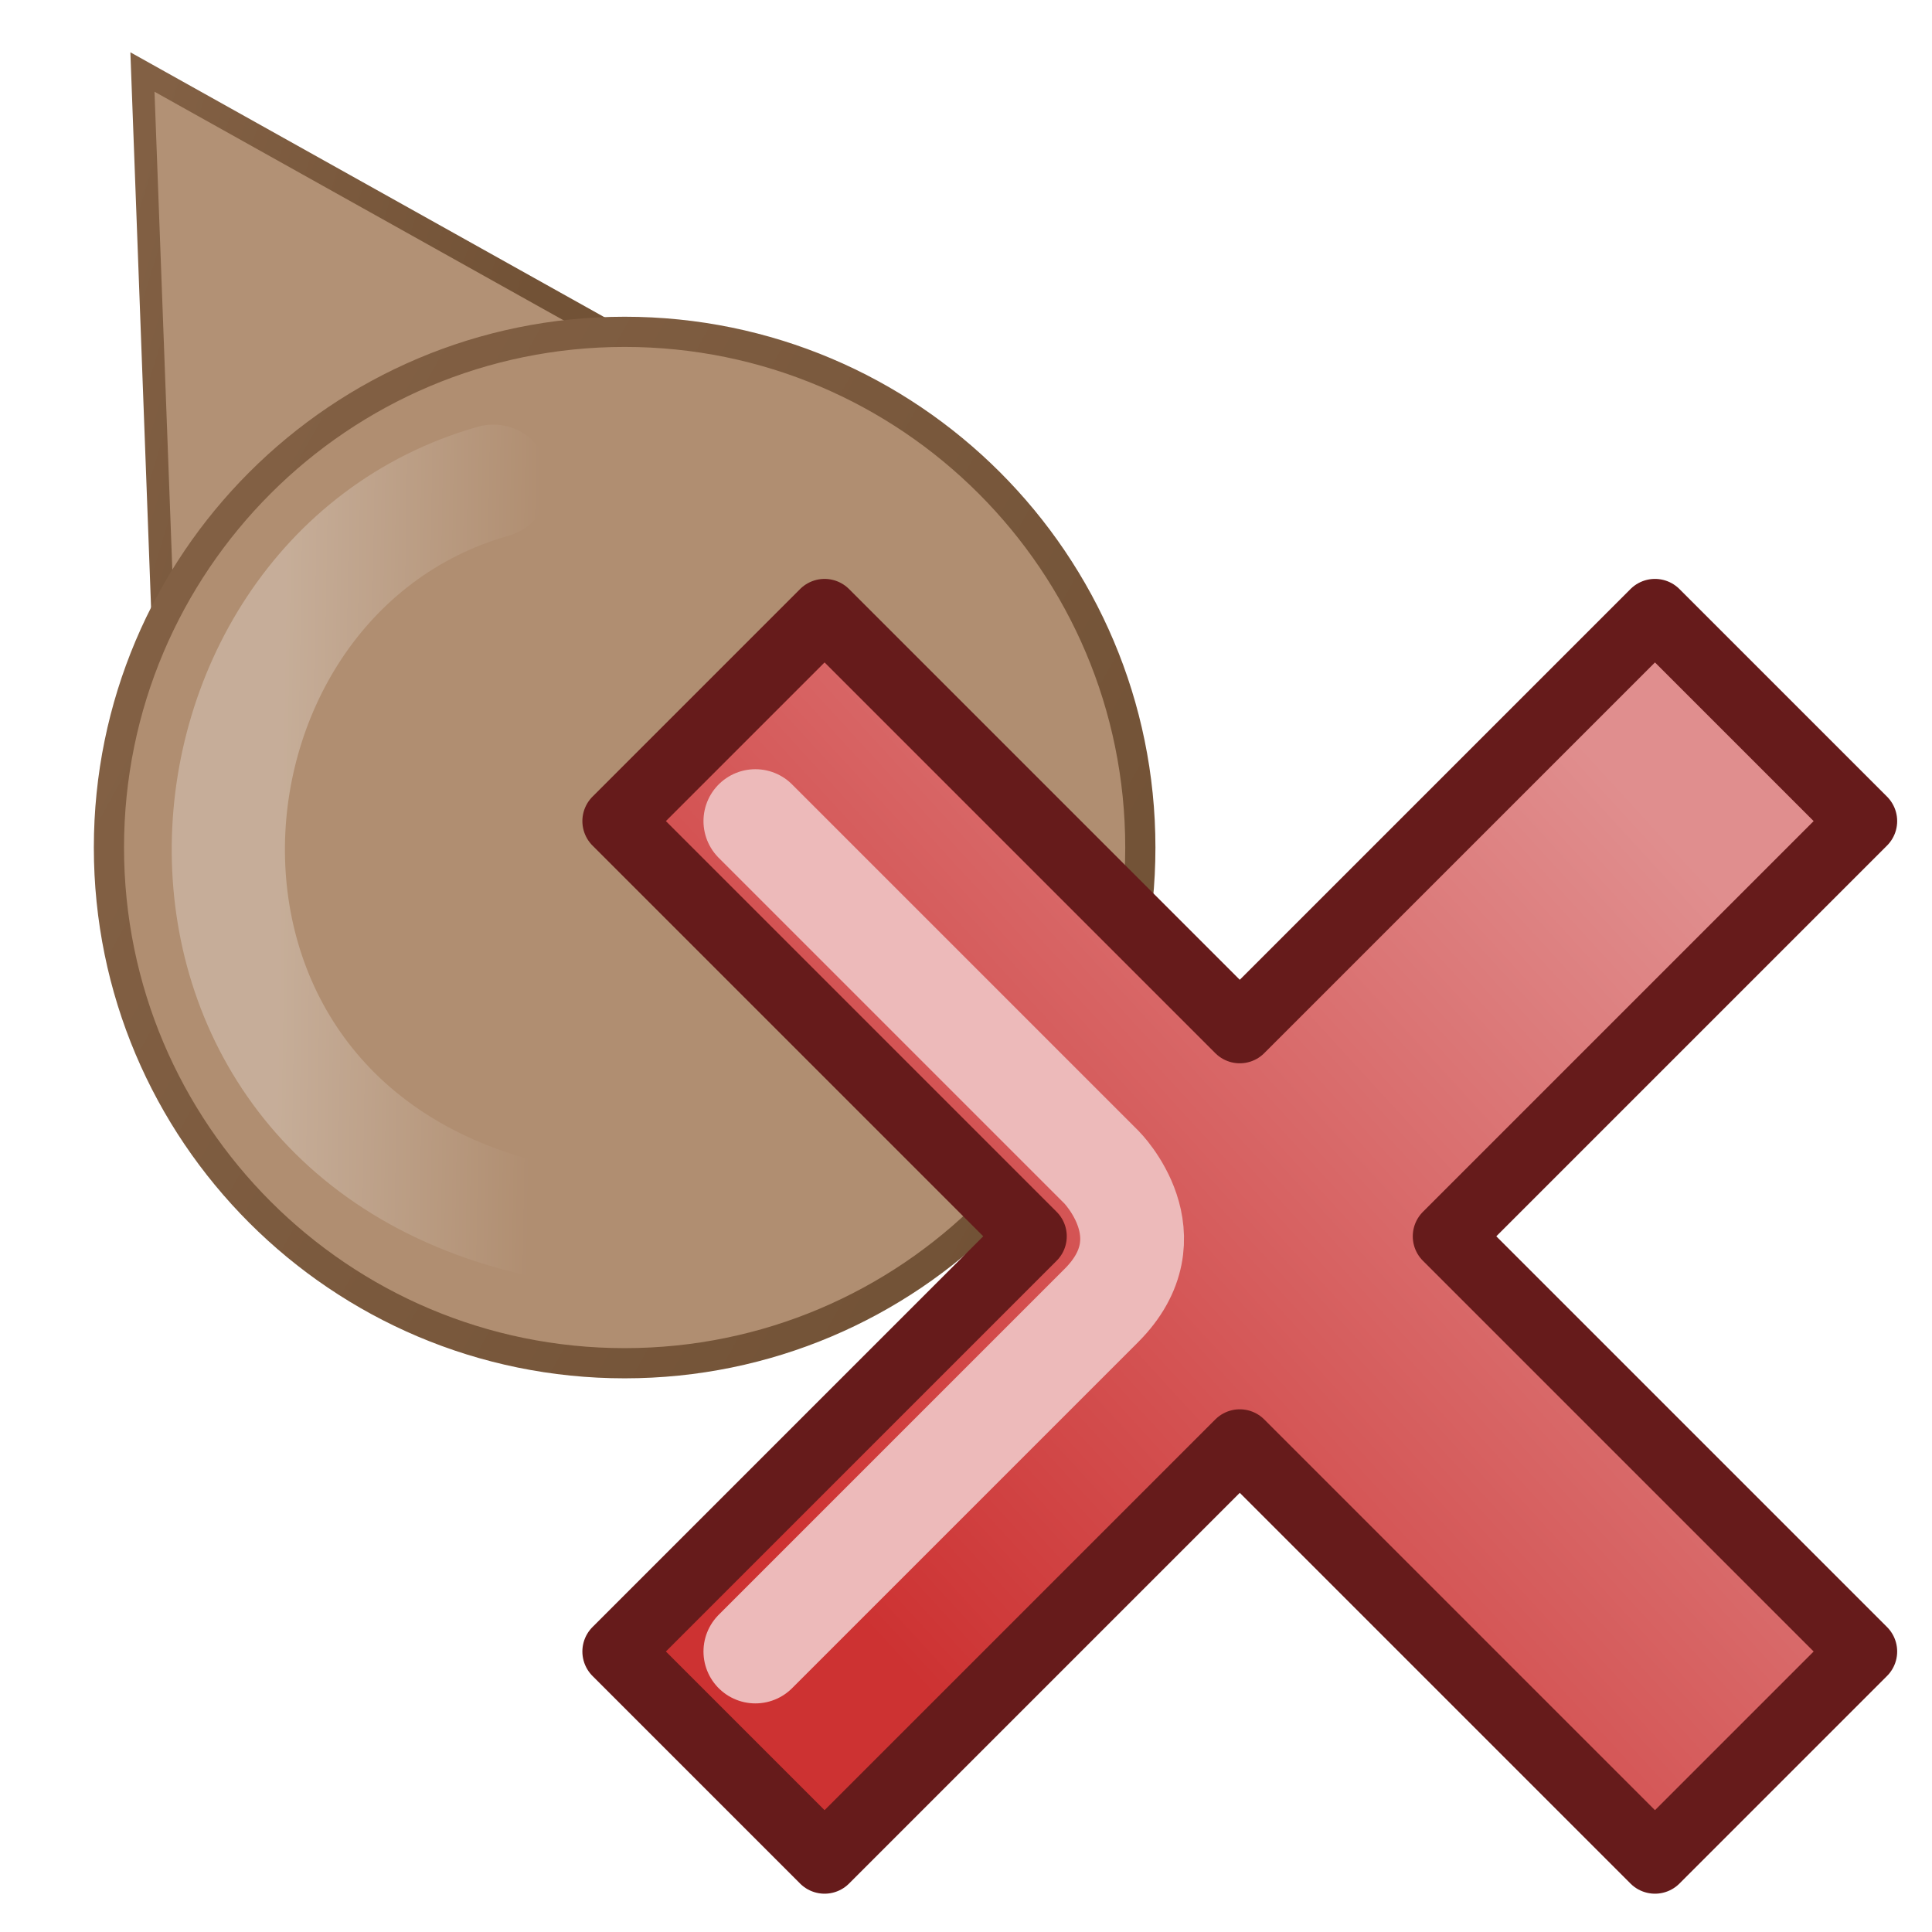
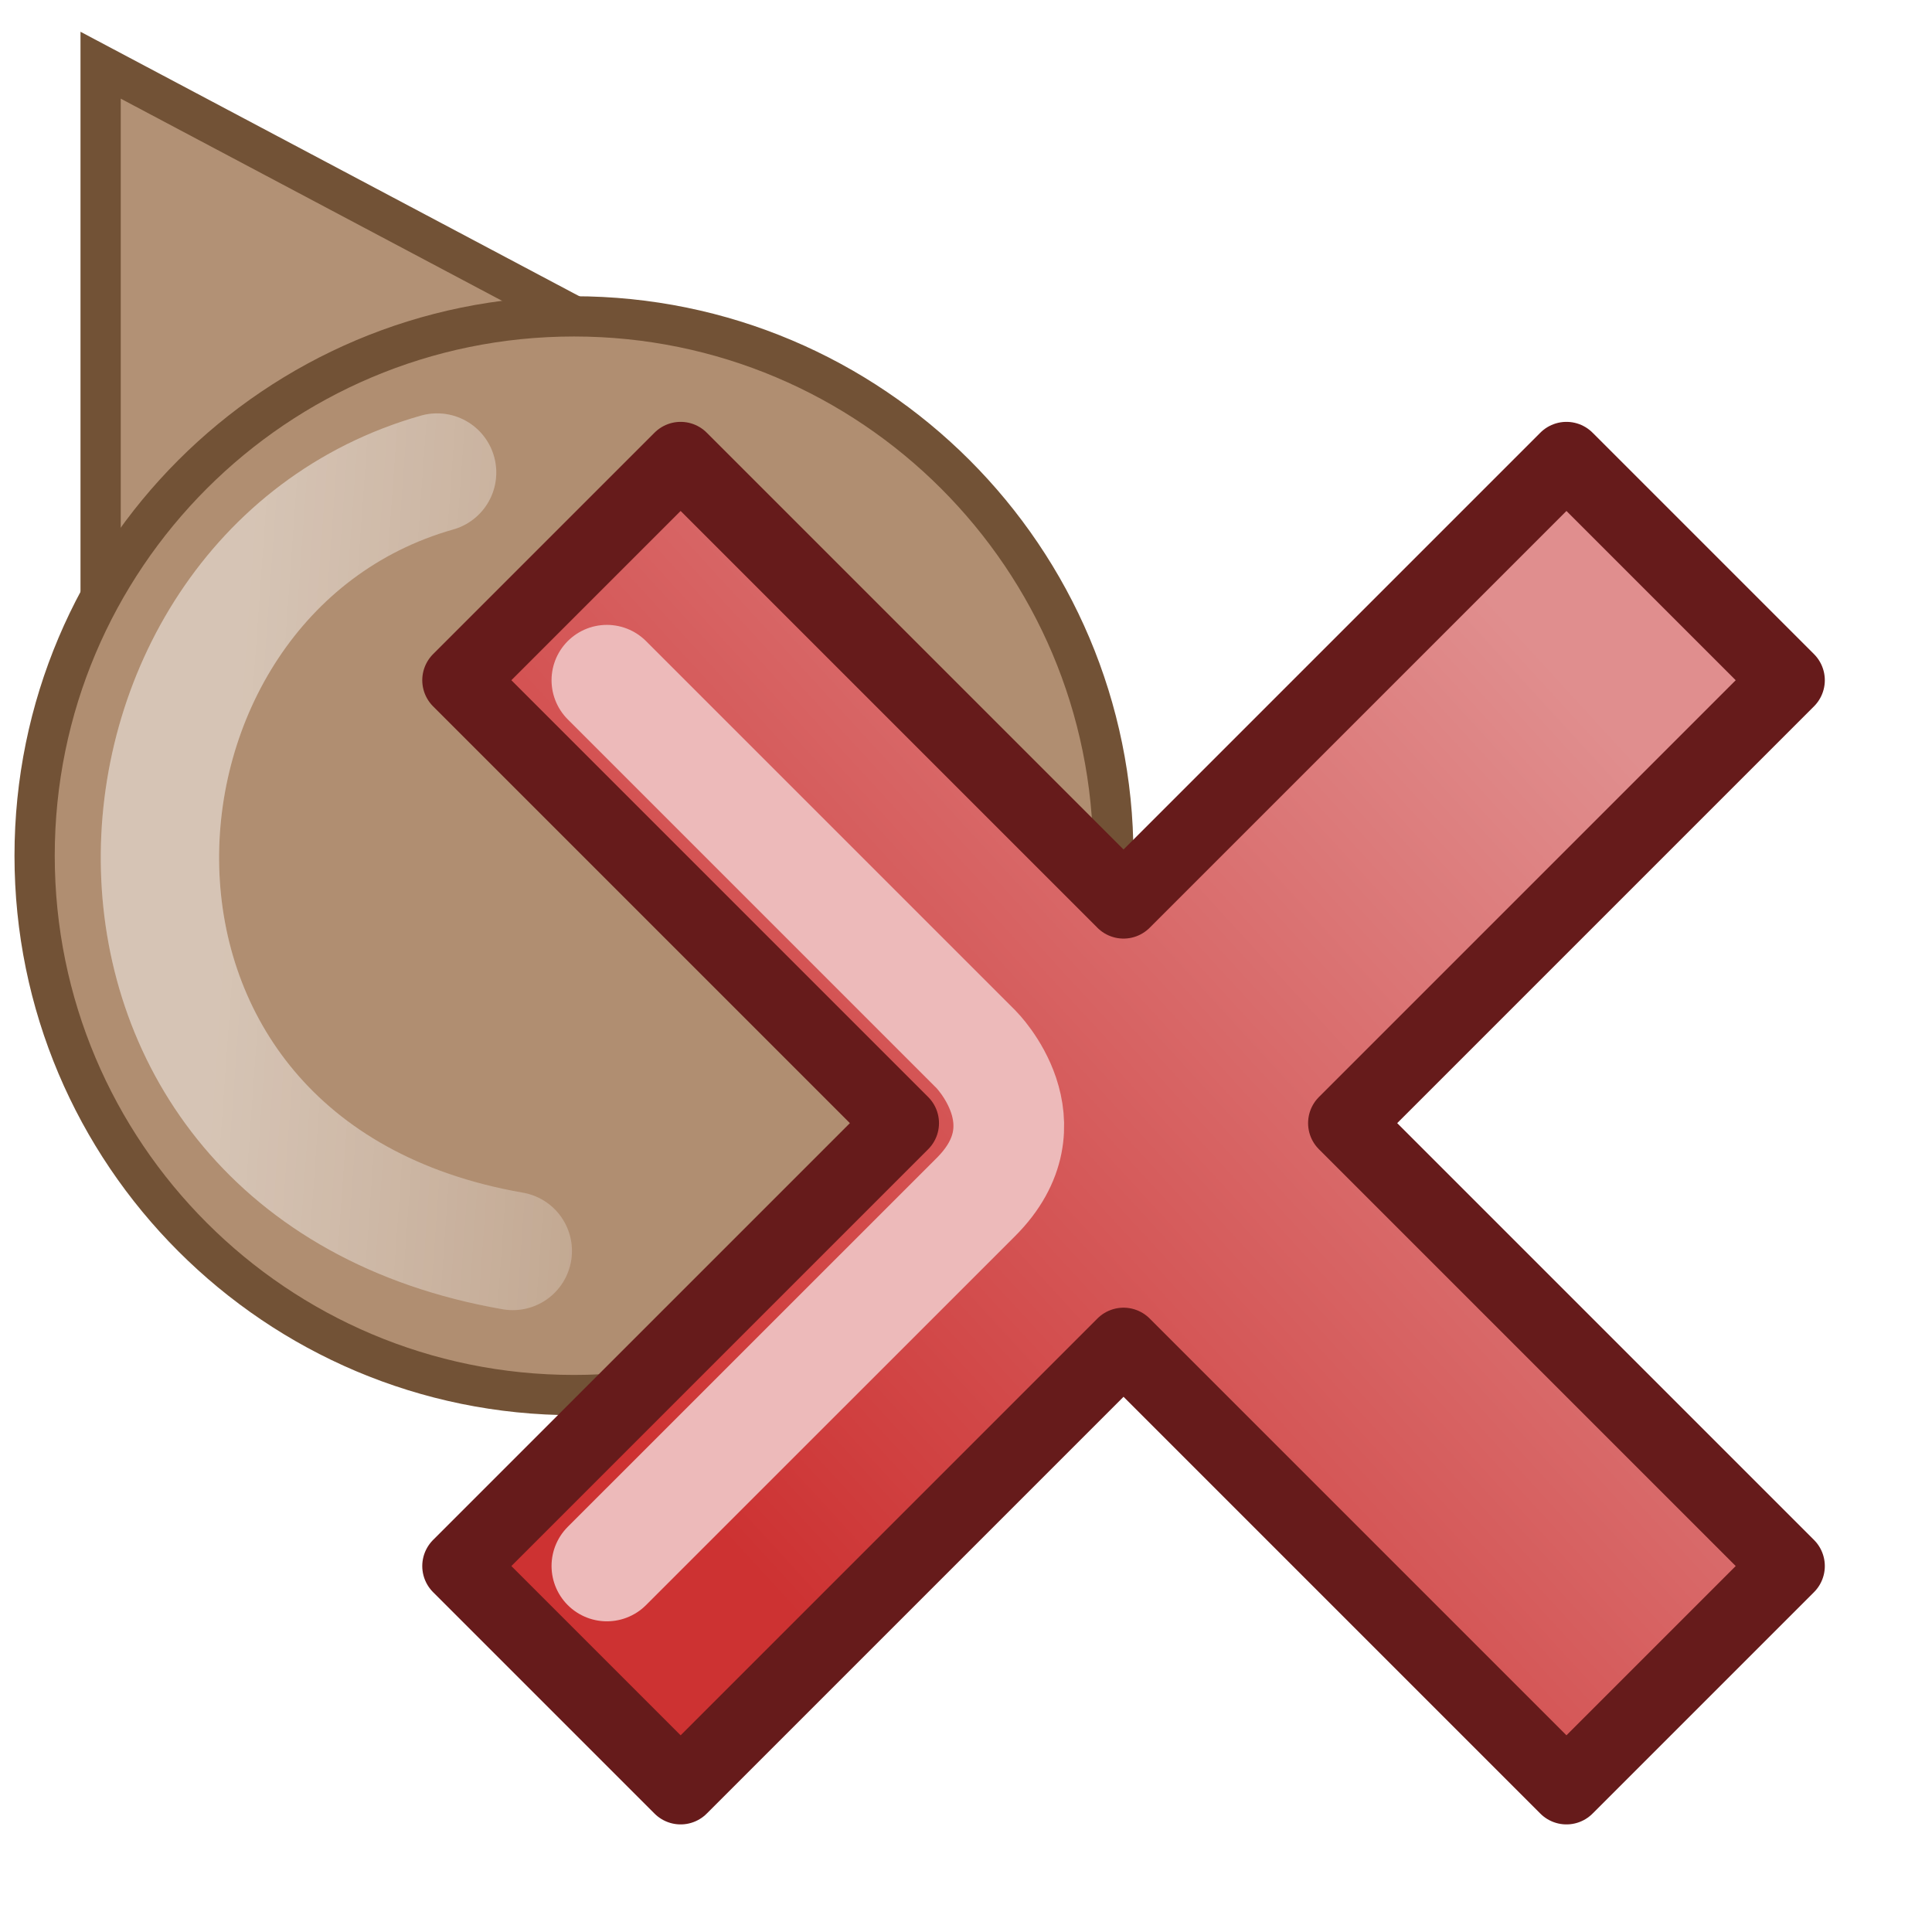
- <svg xmlns="http://www.w3.org/2000/svg" xmlns:xlink="http://www.w3.org/1999/xlink" height="256" width="256">
-   <linearGradient id="a">
-     <stop offset="0" stop-color="#725236" />
-     <stop offset="1" stop-color="#826044" />
-   </linearGradient>
-   <linearGradient id="b" gradientUnits="userSpaceOnUse" x1="142.72" x2="23.271" xlink:href="#a" y1="146.551" y2="80.336" />
-   <linearGradient id="c" gradientUnits="userSpaceOnUse" x1="71.717" x2="19.215" xlink:href="#a" y1="34.64" y2="18.657" />
-   <linearGradient id="d" gradientUnits="userSpaceOnUse" x1="37.241" x2="70.858" y1="113.059" y2="113.616">
+ <svg xmlns="http://www.w3.org/2000/svg" height="24" width="24">
+   <linearGradient id="a" gradientUnits="userSpaceOnUse" x1="2.744" x2="11.244" y1="10.936" y2="11.548">
    <stop offset="0" stop-color="#fff" />
    <stop offset="1" stop-color="#fff" stop-opacity="0" />
  </linearGradient>
-   <linearGradient id="e" gradientUnits="userSpaceOnUse" x1="109.261" x2="219.292" y1="209.662" y2="108.8">
+   <linearGradient id="b" gradientUnits="userSpaceOnUse" x1="109.26" x2="219.29" y1="209.66" y2="108.8">
    <stop offset="0" stop-color="#cd3232" />
    <stop offset="1" stop-color="#e08e8e" />
  </linearGradient>
-   <path d="m21.614 83.063-2.74-73.522 62.106 34.706z" fill="#b29175" fill-rule="evenodd" stroke="url(#c)" stroke-width="3" />
-   <circle cx="82.767" cy="112.302" fill="#b08e71" r="68.333" stroke="url(#b)" stroke-width="4" />
-   <path d="m74.952 162.367c-60.4-10.46-55.544-85.556-9.586-98.605" fill="none" stroke="url(#d)" stroke-linecap="round" stroke-opacity=".278" stroke-width="15" />
-   <g stroke-linejoin="round">
-     <path d="m191.784 163.816 55.016-55.016-27.508-27.508-55.016 55.016-55.016-55.016-27.508 27.508 55.016 55.016-55.016 55.016 27.508 27.508 55.016-55.016 55.016 55.016 27.508-27.508z" fill="url(#e)" fill-rule="evenodd" stroke="#661b1b" stroke-width="9.169" />
-     <path d="m100.092 218.832 45.846-45.846c9.169-9.169 0-18.339 0-18.339l-45.846-45.846" fill="none" stroke="#edbaba" stroke-linecap="round" stroke-width="13.754" />
+   <g>
+     <path d="m1.25 7.77v-6.96l5.96 3.16z" fill="#b29175" fill-rule="evenodd" stroke="#725236" stroke-width=".5" />
+     <circle cx="7.13" cy="10.63" fill="#b08e71" r="6.7" stroke="#725236" stroke-width=".5" />
+     <g fill="none" stroke="url(#a)" stroke-linecap="round" stroke-opacity=".28" stroke-width="1.47">
+       <path d="m6.37 15.54c-5.92-1.03-5.45-8.39-.94-9.67" />
+       <path d="m6.37 15.54c-5.92-1.03-5.45-8.39-.94-9.67" />
+     </g>
+   </g>
+   <g stroke-linejoin="round" transform="matrix(.1 0 0 .1 -2.47 -2.43)">
+     <path d="m191.78 163.82 55.02-55.02-27.51-27.51-55.02 55.02-55.02-55.02-27.51 27.51 55.02 55.02-55.02 55.02 27.51 27.51 55.02-55.02 55.02 55.02 27.51-27.51z" fill="url(#b)" fill-rule="evenodd" stroke="#661b1b" stroke-width="9.17" />
+     <path d="m100.09 218.83 45.85-45.84c9.17-9.17 0-18.34 0-18.34l-45.85-45.85" fill="none" stroke="#edbaba" stroke-linecap="round" stroke-width="13.75" />
  </g>
</svg>
